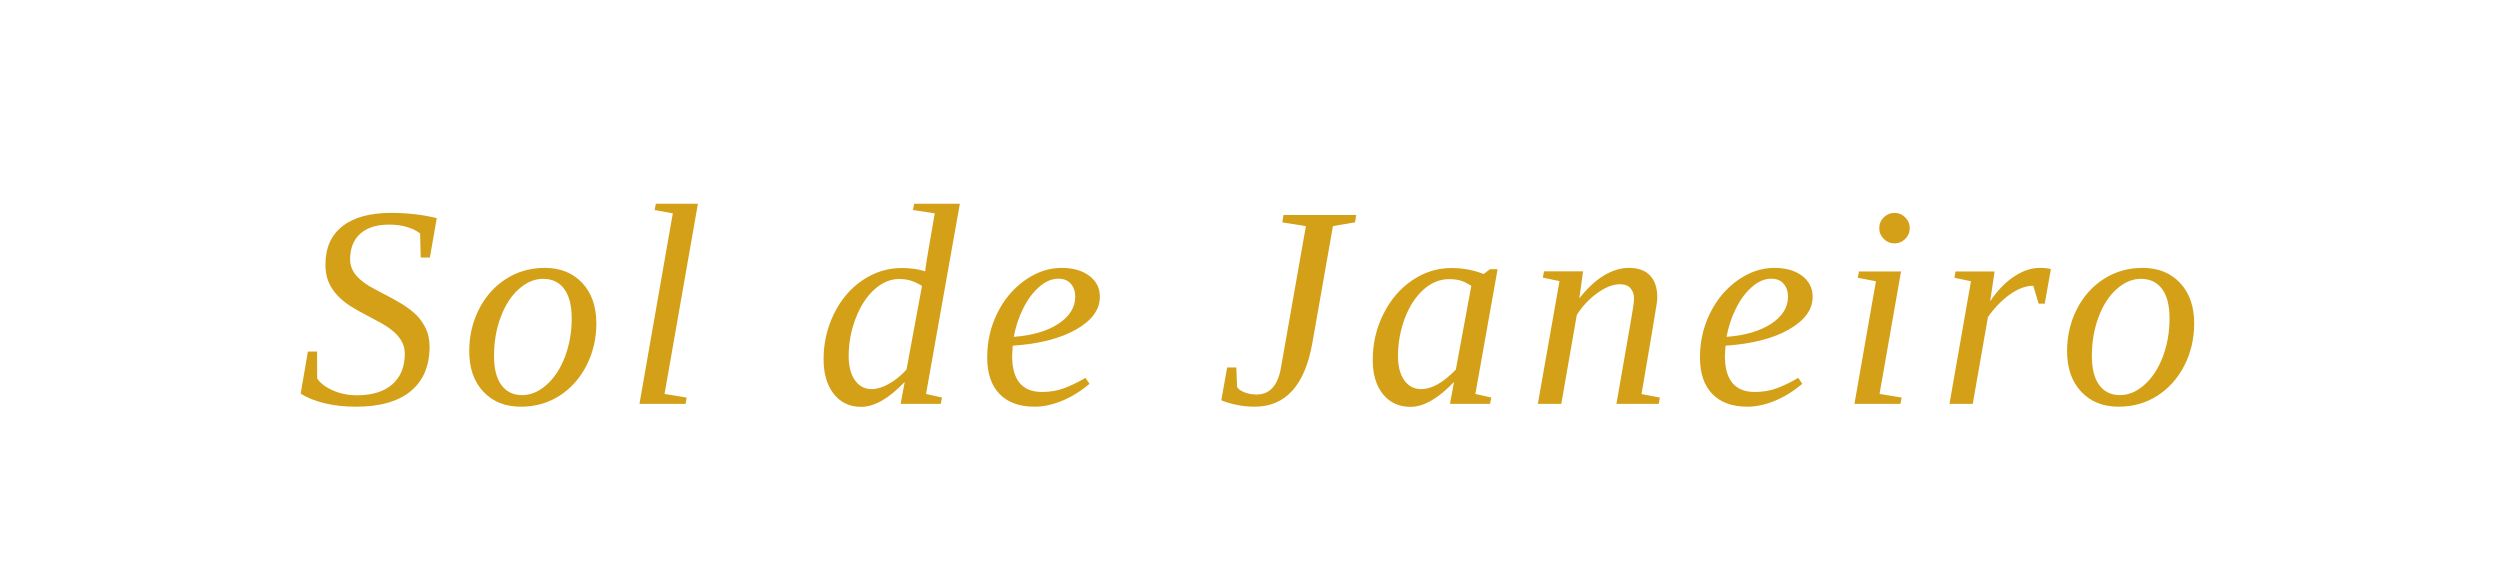
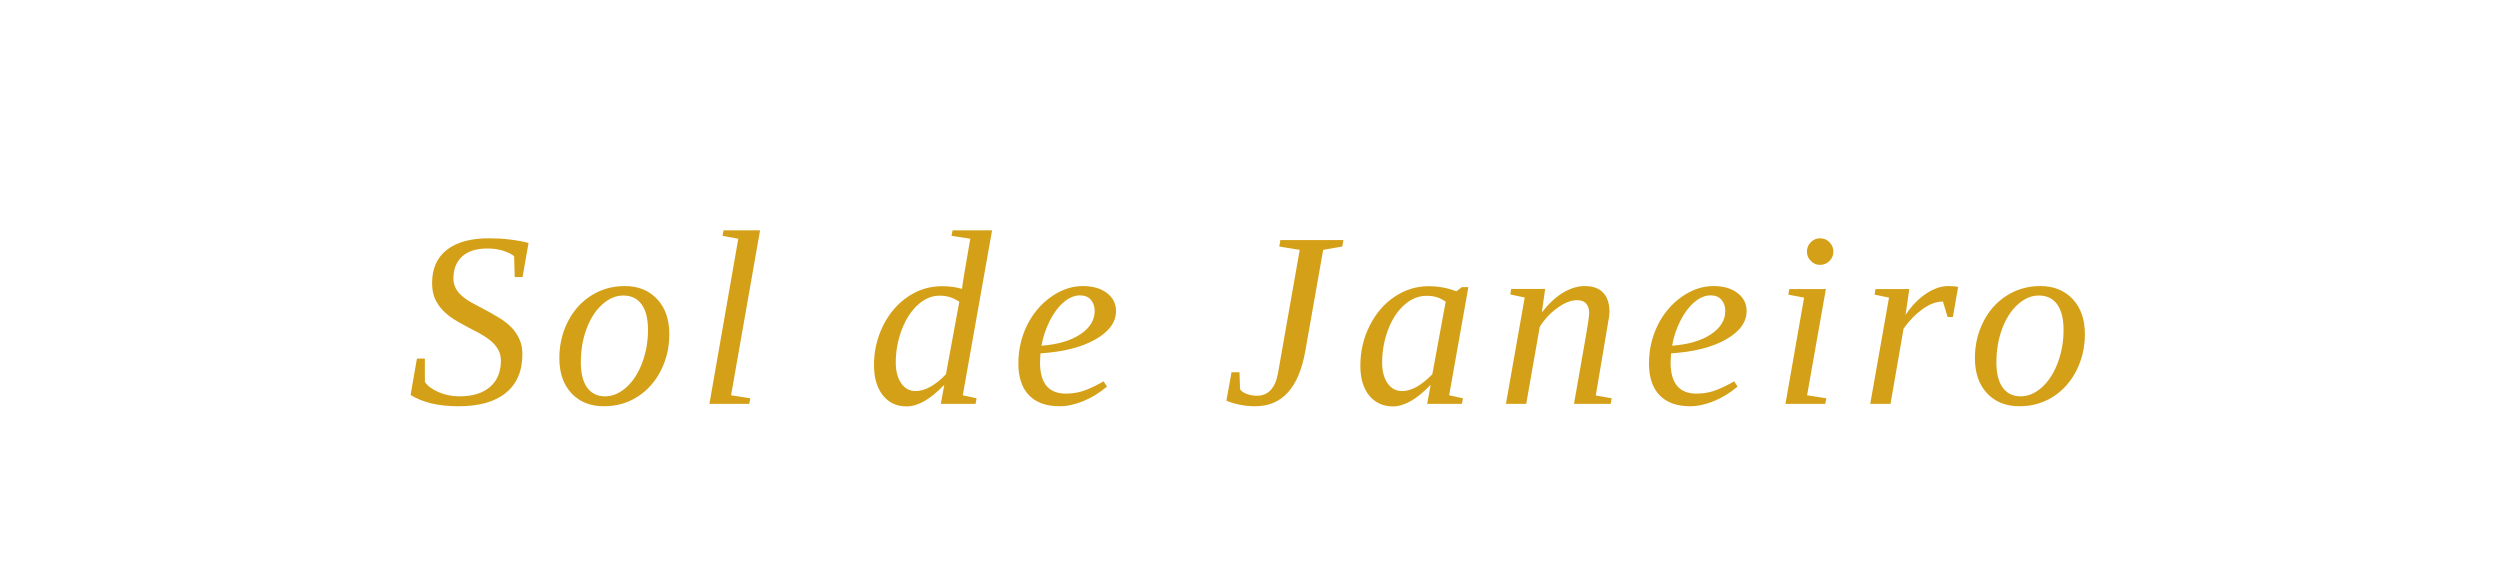
<svg xmlns="http://www.w3.org/2000/svg" viewBox="0 0 260 60">
-   <text x="130" y="42" text-anchor="middle" font-family="Georgia, 'Times New Roman', serif" font-size="30" font-weight="400" font-style="italic" letter-spacing="2" fill="#D4A017">Sol de Janeiro</text>
+   <text x="130" y="42" text-anchor="middle" font-family="Georgia,'Times New Roman',serif" font-size="26" font-weight="400" font-style="italic" letter-spacing="2" fill="#D4A017">Sol de Janeiro</text>
</svg>
